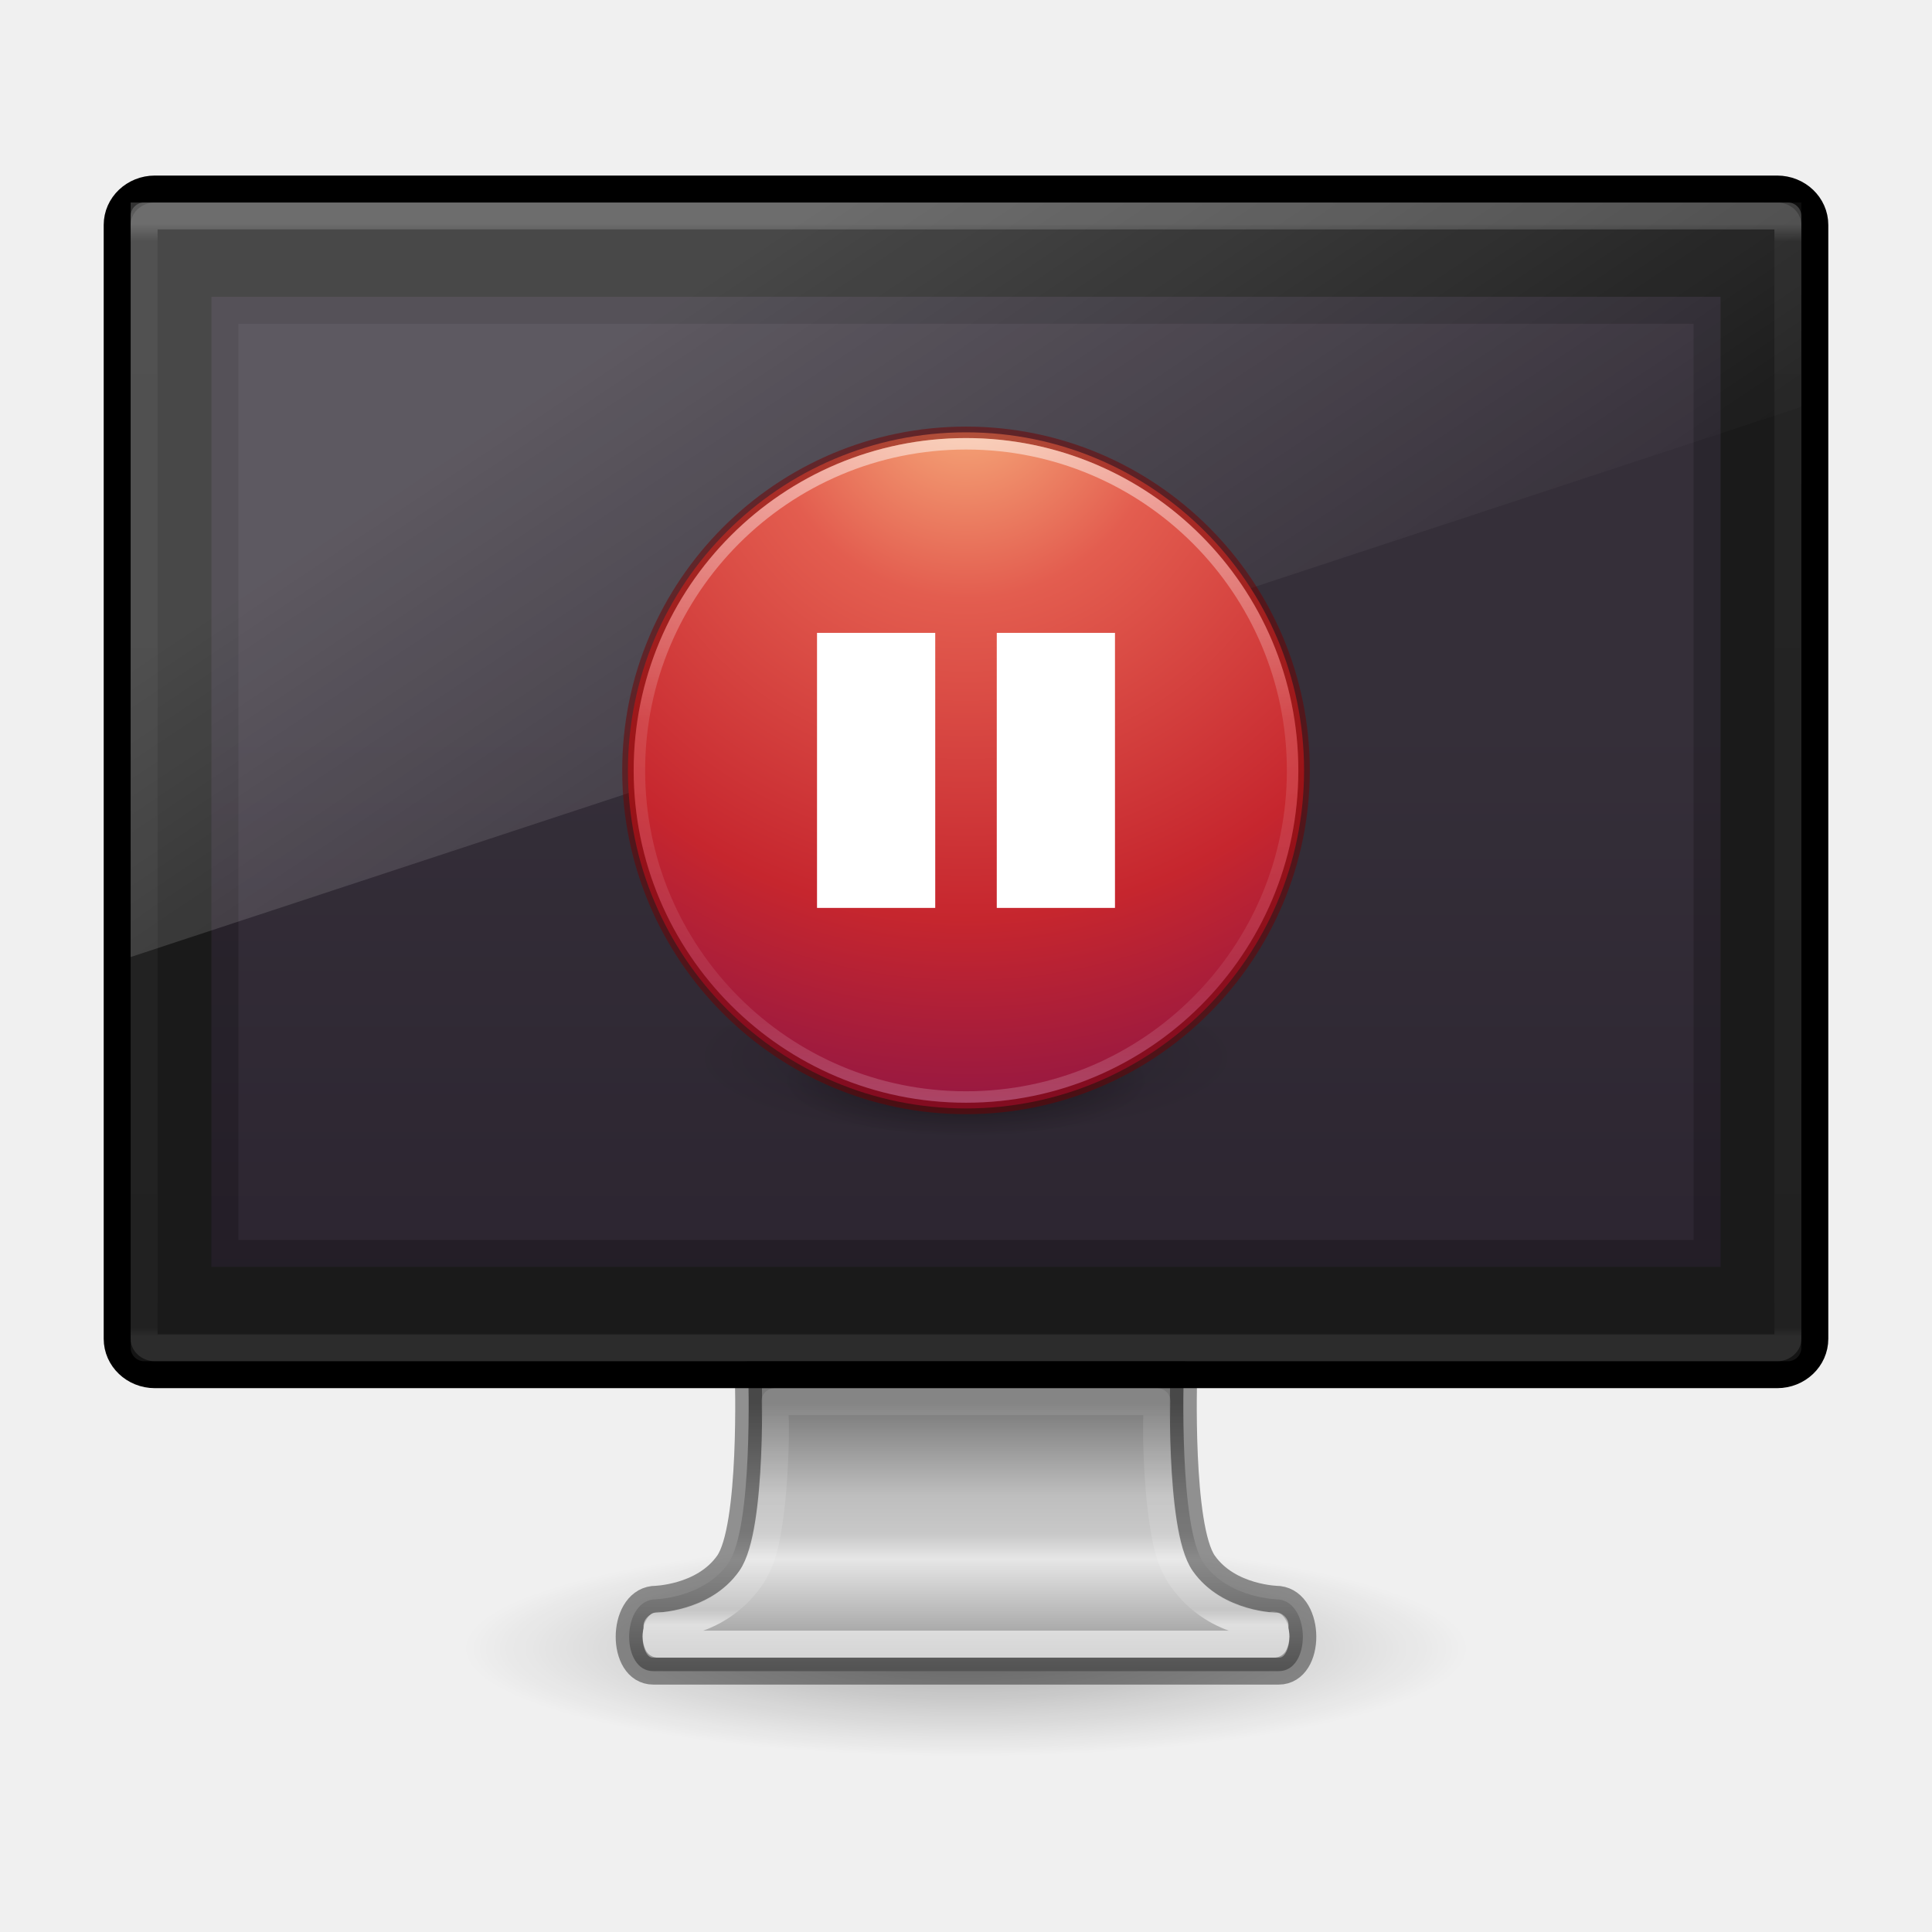
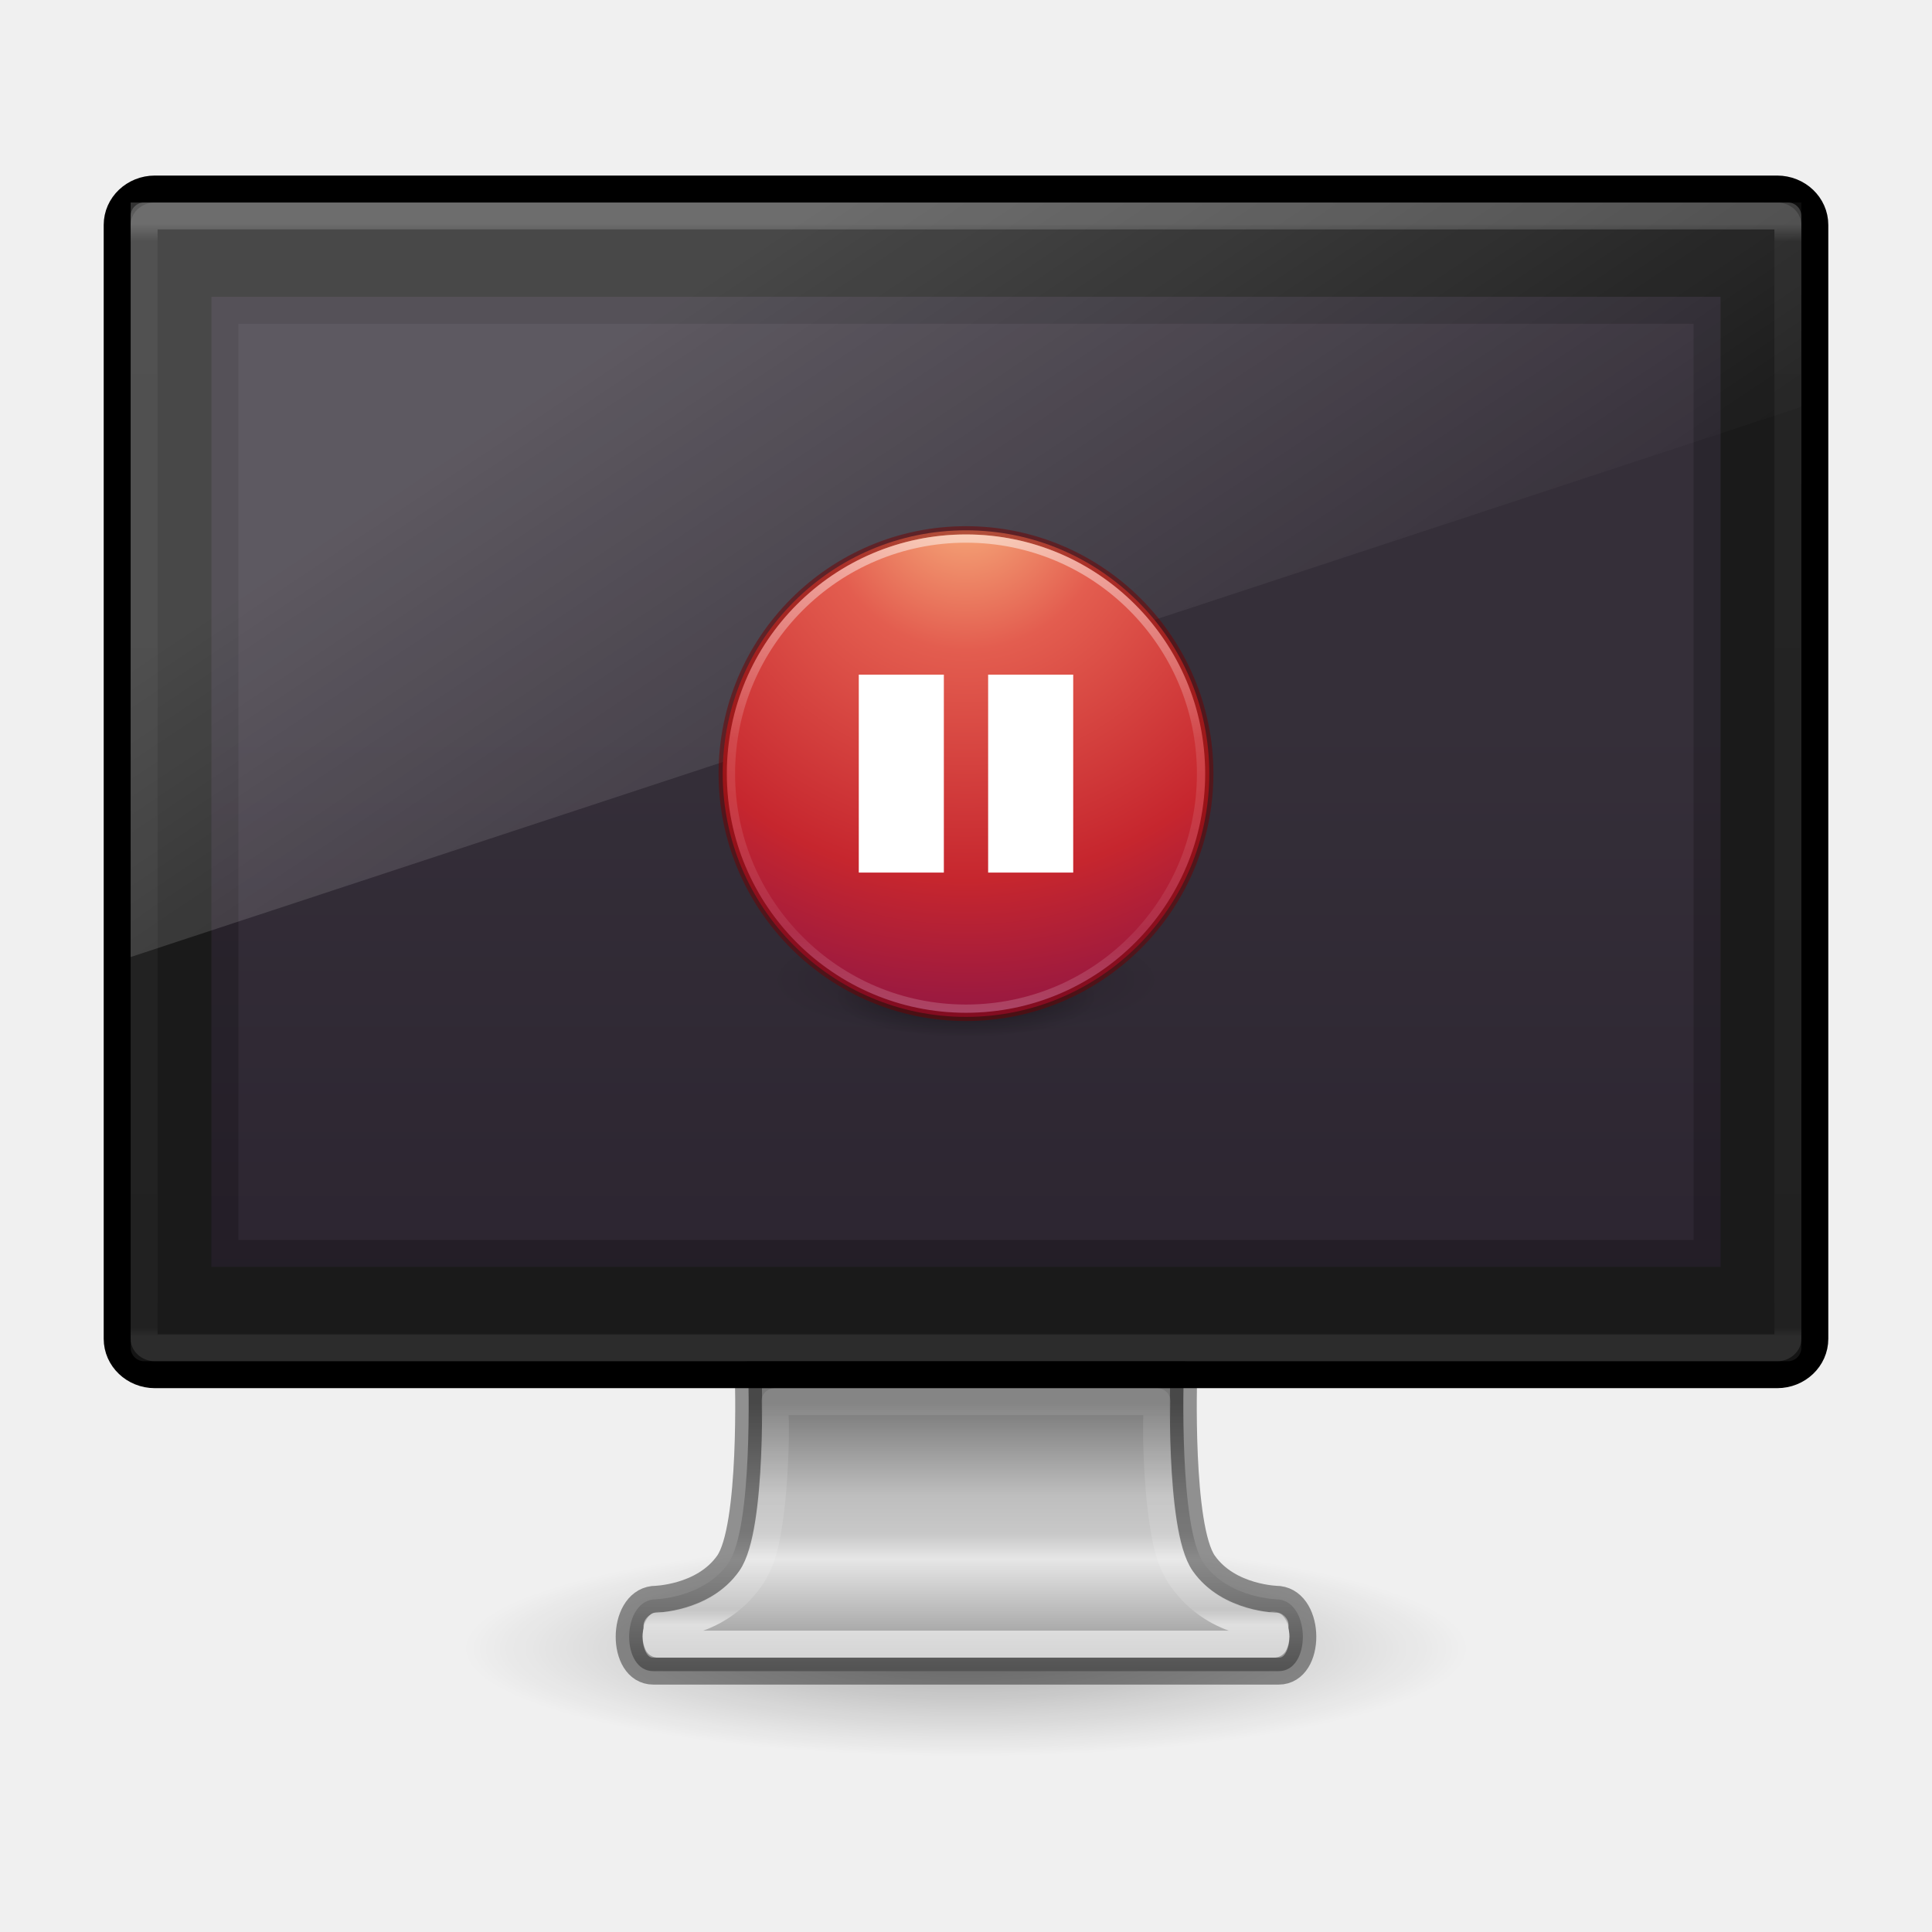
<svg xmlns="http://www.w3.org/2000/svg" xmlns:xlink="http://www.w3.org/1999/xlink" version="1.1" id="svg4220" viewBox="0 0 45 45" height="48" width="48">
  <defs id="defs4222">
    <linearGradient gradientTransform="translate(49.62074,10.99981)" gradientUnits="userSpaceOnUse" y2="42" x2="-19" y1="20" x1="-19" id="linearGradient5177" xlink:href="#linearGradient5171" />
    <linearGradient id="linearGradient5171">
-       <stop id="stop5173" offset="0" style="stop-color:#f8f8f8;stop-opacity:1" />
-       <stop id="stop5175" offset="1" style="stop-color:#efeff0;stop-opacity:1" />
+       <stop id="stop5173" offset="0" style="stop-color:#f8f8f8" />
+       <stop id="stop5175" offset="1" style="stop-color:#efeff0" />
    </linearGradient>
    <linearGradient y2="42.438" x2="40.29" y1="5.525" x1="40.29" gradientTransform="matrix(1.486486,0,0,0.7567568,-3.675679,23.33785)" gradientUnits="userSpaceOnUse" id="linearGradient4088" xlink:href="#linearGradient3462" />
    <linearGradient id="linearGradient3462">
-       <stop offset="0" style="stop-color:#ffffff;stop-opacity:1" id="stop3464" />
+       <stop offset="0" style="stop-color:#ffffff" id="stop3464" />
      <stop offset="0.035" style="stop-color:#ffffff;stop-opacity:0.235" id="stop3466" />
      <stop offset="0.964" style="stop-color:#ffffff;stop-opacity:0.157" id="stop3468" />
      <stop offset="1" style="stop-color:#ffffff;stop-opacity:0.392" id="stop3470" />
    </linearGradient>
    <linearGradient gradientTransform="matrix(1.266667,0,0,0.8333333,1.6,19.41669)" gradientUnits="userSpaceOnUse" y2="61.172" x2="24.726" y1="7.879" x1="24.726" id="linearGradient4534" xlink:href="#radialGradient4536" />
    <radialGradient gradientTransform="matrix(0,1.231648,-1.625754,0,18.48697,-28.72198)" gradientUnits="userSpaceOnUse" id="radialGradient4536" r="20.397" cy="3.99" cx="23.896">
-       <stop offset="0" style="stop-color:#ffffff;stop-opacity:1" id="stop4538" />
-       <stop offset="0.066" style="stop-color:#dddddd;stop-opacity:1" id="stop4540" />
-       <stop offset="0.661" style="stop-color:#abacae;stop-opacity:1" id="stop4542" />
-       <stop offset="1" style="stop-color:#89898b;stop-opacity:1" id="stop4544" />
+       <stop offset="0" style="stop-color:#ffffff" id="stop4538" />
+       <stop offset="0.066" style="stop-color:#dddddd" id="stop4540" />
+       <stop offset="0.661" style="stop-color:#abacae" id="stop4542" />
+       <stop offset="1" style="stop-color:#89898b" id="stop4544" />
    </radialGradient>
    <linearGradient x1="302.857" y1="366.648" x2="302.857" y2="609.505" id="linearGradient19619" xlink:href="#linearGradient5048" gradientUnits="userSpaceOnUse" gradientTransform="matrix(0.08449704,0,0,0.01235294,-6.539646,38.47082)" />
    <linearGradient id="linearGradient5048">
      <stop id="stop5050" style="stop-color:#000000;stop-opacity:0" offset="0" />
-       <stop id="stop5056" style="stop-color:#000000;stop-opacity:1" offset="0.5" />
+       <stop id="stop5056" style="stop-color:#000000" offset="0.5" />
      <stop id="stop5052" style="stop-color:#000000;stop-opacity:0" offset="1" />
    </linearGradient>
    <radialGradient cx="605.714" cy="486.648" r="117.143" fx="605.714" fy="486.648" id="radialGradient19616" xlink:href="#linearGradient5060" gradientUnits="userSpaceOnUse" gradientTransform="matrix(-0.0289166,0,0,0.01235294,21.02689,38.47085)" />
    <linearGradient id="linearGradient5060">
-       <stop id="stop5062" style="stop-color:#000000;stop-opacity:1" offset="0" />
+       <stop id="stop5062" style="stop-color:#000000" offset="0" />
      <stop id="stop5064" style="stop-color:#000000;stop-opacity:0" offset="1" />
    </linearGradient>
    <radialGradient cx="605.714" cy="486.648" r="117.143" fx="605.714" fy="486.648" id="radialGradient19613" xlink:href="#linearGradient5060" gradientUnits="userSpaceOnUse" gradientTransform="matrix(0.02891661,0,0,0.01235294,26.9731,38.47085)" />
    <linearGradient gradientTransform="translate(54.62055,10.99981)" gradientUnits="userSpaceOnUse" y2="42" x2="-19" y1="20" x1="-19" id="linearGradient5177-3" xlink:href="#linearGradient5171" />
    <linearGradient id="linearGradient4806">
-       <stop offset="0" style="stop-color:#ffffff;stop-opacity:1" id="stop4808" />
+       <stop offset="0" style="stop-color:#ffffff" id="stop4808" />
      <stop offset="0.424" style="stop-color:#ffffff;stop-opacity:0.235" id="stop4810" />
      <stop offset="0.821" style="stop-color:#ffffff;stop-opacity:0.157" id="stop4812" />
      <stop offset="1" style="stop-color:#ffffff;stop-opacity:0.392" id="stop4814" />
    </linearGradient>
    <linearGradient id="linearGradient3957-2">
-       <stop id="stop3959-62" style="stop-color:#ffffff;stop-opacity:1" offset="0" />
-       <stop id="stop3961-5" style="stop-color:#c1c1c1;stop-opacity:1" offset="1" />
+       <stop id="stop3959-62" style="stop-color:#ffffff" offset="0" />
+       <stop id="stop3961-5" style="stop-color:#c1c1c1" offset="1" />
    </linearGradient>
    <linearGradient id="linearGradient2867-449-88-871-390-598-476-591-434-148-57-177-3-8">
-       <stop id="stop3750-8-9" style="stop-color:#90dbec;stop-opacity:1" offset="0" />
-       <stop id="stop3752-3-2" style="stop-color:#42baea;stop-opacity:1" offset="0.262" />
-       <stop id="stop3754-7-2" style="stop-color:#3689e6;stop-opacity:1" offset="0.705" />
-       <stop id="stop3756-9-3" style="stop-color:#2b63a0;stop-opacity:1" offset="1" />
+       <stop id="stop3750-8-9" style="stop-color:#90dbec" offset="0" />
+       <stop id="stop3752-3-2" style="stop-color:#42baea" offset="0.262" />
+       <stop id="stop3754-7-2" style="stop-color:#3689e6" offset="0.705" />
+       <stop id="stop3756-9-3" style="stop-color:#2b63a0" offset="1" />
    </linearGradient>
    <linearGradient id="linearGradient4168">
-       <stop id="stop4170" style="stop-color:#f8b17e;stop-opacity:1" offset="0" />
-       <stop id="stop4172" style="stop-color:#e35d4f;stop-opacity:1" offset="0.232" />
-       <stop id="stop4174" style="stop-color:#c6262e;stop-opacity:1" offset="0.591" />
-       <stop id="stop4176" style="stop-color:#690b54;stop-opacity:1" offset="1" />
+       <stop id="stop4170" style="stop-color:#f8b17e" offset="0" />
+       <stop id="stop4172" style="stop-color:#e35d4f" offset="0.232" />
+       <stop id="stop4174" style="stop-color:#c6262e" offset="0.591" />
+       <stop id="stop4176" style="stop-color:#690b54" offset="1" />
    </linearGradient>
    <linearGradient y2="40.496" x2="71.204" y1="15.369" x1="71.204" gradientTransform="matrix(2.326875,0,0,2.326875,-135.9447,-32.84278)" gradientUnits="userSpaceOnUse" id="linearGradient3293" xlink:href="#linearGradient4806" />
    <radialGradient r="62.769" fy="185.297" fx="99.189" cy="185.297" cx="99.189" gradientTransform="matrix(0.3823536,7.5555777e-8,-1.8372241e-8,0.1115198,-5.925427,36.33585)" gradientUnits="userSpaceOnUse" id="radialGradient3300" xlink:href="#linearGradient5060" />
    <linearGradient y2="26" x2="24" y1="22" x1="24" gradientTransform="translate(8.000005,8.000003)" gradientUnits="userSpaceOnUse" id="linearGradient4131" xlink:href="#linearGradient3957-2" />
    <linearGradient y2="27.344" x2="22.806" y1="25.434" x1="21.014" gradientTransform="matrix(1.439024,0,0,1.439024,-2.536585,-2.536586)" gradientUnits="userSpaceOnUse" id="linearGradient4137" xlink:href="#linearGradient3957-2" />
    <linearGradient y2="22.986" x2="33.448" y1="15.149" x1="27.925" gradientTransform="matrix(1.439024,0,0,1.439024,-2.536585,-2.536586)" gradientUnits="userSpaceOnUse" id="linearGradient4140" xlink:href="#linearGradient4168" />
    <radialGradient r="20" fy="8.45" fx="5.202" cy="8.45" cx="5.202" gradientTransform="matrix(-8.4508511e-6,3.889044,-3.804016,-8.371941e-6,64.14325,-21.22901)" gradientUnits="userSpaceOnUse" id="radialGradient4145" xlink:href="#linearGradient4168" />
    <linearGradient y2="56.572" x2="90.944" y1="16.592" x1="90.944" gradientTransform="matrix(0.7817061,0,0,0.7758076,-38.19925,6.919108)" gradientUnits="userSpaceOnUse" id="linearGradient3124-5" xlink:href="#linearGradient5803-2-7-6" />
    <linearGradient id="linearGradient5803-2-7-6">
-       <stop id="stop5805-3-6-9" style="stop-color:#fffdf3;stop-opacity:1" offset="0" />
-       <stop id="stop5807-0-0-0" style="stop-color:#fbebeb;stop-opacity:1" offset="1" />
+       <stop id="stop5805-3-6-9" style="stop-color:#fffdf3" offset="0" />
+       <stop id="stop5807-0-0-0" style="stop-color:#fbebeb" offset="1" />
    </linearGradient>
    <linearGradient x1="71.204" y1="6.238" x2="71.204" y2="44.341" id="linearGradient3288" xlink:href="#linearGradient4011" gradientUnits="userSpaceOnUse" gradientTransform="matrix(1.324324,0,0,1.324324,27.00156,-16.0821)" />
    <linearGradient id="linearGradient4011">
-       <stop id="stop4013" style="stop-color:#ffffff;stop-opacity:1" offset="0" />
+       <stop id="stop4013" style="stop-color:#ffffff" offset="0" />
      <stop id="stop4015" style="stop-color:#ffffff;stop-opacity:0.235" offset="0.508" />
      <stop id="stop4017" style="stop-color:#ffffff;stop-opacity:0.157" offset="0.835" />
      <stop id="stop4019" style="stop-color:#ffffff;stop-opacity:0.392" offset="1" />
    </linearGradient>
    <radialGradient r="20.397" fy="4.038" fx="21.995" cy="4.038" cx="21.995" gradientTransform="matrix(0,3.621583,-4.780425,0,141.0739,-95.57386)" gradientUnits="userSpaceOnUse" id="radialGradient3022" xlink:href="#linearGradient3242" />
    <linearGradient id="linearGradient3242">
-       <stop id="stop3244" style="stop-color:#f8b17e;stop-opacity:1" offset="0" />
-       <stop id="stop3246" style="stop-color:#e35d4f;stop-opacity:1" offset="0.262" />
-       <stop id="stop3248" style="stop-color:#c6262e;stop-opacity:1" offset="0.661" />
-       <stop id="stop3250" style="stop-color:#690b54;stop-opacity:1" offset="1" />
+       <stop id="stop3244" style="stop-color:#f8b17e" offset="0" />
+       <stop id="stop3246" style="stop-color:#e35d4f" offset="0.262" />
+       <stop id="stop3248" style="stop-color:#c6262e" offset="0.661" />
+       <stop id="stop3250" style="stop-color:#690b54" offset="1" />
    </linearGradient>
    <radialGradient r="62.769" fy="185.297" fx="99.189" cy="185.297" cx="99.189" gradientTransform="matrix(0.3823536,7.5555777e-8,-1.8372241e-8,0.1115198,-5.925427,36.33585)" gradientUnits="userSpaceOnUse" id="radialGradient3300-1" xlink:href="#linearGradient5060" />
    <linearGradient gradientUnits="userSpaceOnUse" xlink:href="#linearGradient5060" id="linearGradient3951" y2="37.315" x2="40" y1="31.082" x1="40" gradientTransform="translate(0.759145,-2.148232)" />
    <radialGradient cx="6.703" cy="73.616" r="7.228" fx="6.703" fy="73.616" id="radialGradient2456" xlink:href="#linearGradient5060" gradientUnits="userSpaceOnUse" gradientTransform="matrix(2.582401,0,0,0.5533716,14.69091,17.92982)" />
    <linearGradient x1="361.106" y1="87.05" x2="361.106" y2="94.396" id="linearGradient2451" xlink:href="#linearGradient3912" gradientUnits="userSpaceOnUse" gradientTransform="matrix(1.311155,0,0,1.333703,-437.614,-66.53289)" />
    <linearGradient id="linearGradient3912">
-       <stop id="stop3914" style="stop-color:#787878;stop-opacity:1" offset="0" />
-       <stop id="stop3916" style="stop-color:#bebebe;stop-opacity:1" offset="0.35" />
-       <stop id="stop3918" style="stop-color:#c8c8c8;stop-opacity:1" offset="0.494" />
-       <stop id="stop3920" style="stop-color:#e6e6e6;stop-opacity:1" offset="0.589" />
-       <stop id="stop3922" style="stop-color:#8c8c8c;stop-opacity:1" offset="1" />
+       <stop id="stop3914" style="stop-color:#787878" offset="0" />
+       <stop id="stop3916" style="stop-color:#bebebe" offset="0.35" />
+       <stop id="stop3918" style="stop-color:#c8c8c8" offset="0.494" />
+       <stop id="stop3920" style="stop-color:#e6e6e6" offset="0.589" />
+       <stop id="stop3922" style="stop-color:#8c8c8c" offset="1" />
    </linearGradient>
    <linearGradient xlink:href="#outerBackgroundGradient-5-0" id="linearGradient3148" gradientUnits="userSpaceOnUse" gradientTransform="matrix(1.4,0,0,1.565217,2.599995,21.02178)" x1="15" y1="24.619" x2="15" y2="2" />
    <linearGradient id="outerBackgroundGradient-5-0">
-       <stop id="stop3864-8-6-4" offset="0" style="stop-color:#261e2b;stop-opacity:1;" />
-       <stop id="stop3866-9-1-86" offset="1" style="stop-color:#352f39;stop-opacity:1;" />
+       <stop id="stop3864-8-6-4" offset="0" style="stop-color:#261e2b" />
+       <stop id="stop3866-9-1-86" offset="1" style="stop-color:#352f39" />
    </linearGradient>
    <linearGradient xlink:href="#linearGradient4084" id="linearGradient3144" gradientUnits="userSpaceOnUse" gradientTransform="matrix(1.648649,0,0,1.135135,-7.56758,-0.7432308)" x1="24" y1="5.753" x2="24" y2="42.121" />
    <linearGradient id="linearGradient4084">
-       <stop offset="0" style="stop-color:#ffffff;stop-opacity:1" id="stop4086" />
+       <stop offset="0" style="stop-color:#ffffff" id="stop4086" />
      <stop offset="0.016" style="stop-color:#ffffff;stop-opacity:0.235" id="stop4088" />
      <stop offset="0.993" style="stop-color:#ffffff;stop-opacity:0.157" id="stop4090" />
      <stop offset="1" style="stop-color:#ffffff;stop-opacity:0.392" id="stop4092" />
    </linearGradient>
    <linearGradient xlink:href="#linearGradient3880" id="linearGradient3141" gradientUnits="userSpaceOnUse" gradientTransform="matrix(1.55,0,0,1.555555,-0.5500058,17.44445)" x1="10" y1="-3" x2="20" y2="12" />
    <linearGradient id="linearGradient3880">
-       <stop id="stop3883" offset="0" style="stop-color:#ffffff;stop-opacity:1;" />
-       <stop id="stop3885" offset="1" style="stop-color:#ffffff;stop-opacity:0;" />
+       <stop id="stop3883" offset="0" style="stop-color:#ffffff" />
+       <stop id="stop3885" offset="1" style="stop-color:#ffffff;stop-opacity:0" />
    </linearGradient>
    <linearGradient xlink:href="#linearGradient4054-5" id="linearGradient3152-7" gradientUnits="userSpaceOnUse" gradientTransform="matrix(1.216216,0,0,0.8378379,2.666359,14.97738)" x1="25.005" y1="51.076" x2="25.005" y2="40.265" />
    <linearGradient id="linearGradient4054-5">
-       <stop offset="0" style="stop-color:#ffffff;stop-opacity:1" id="stop4056-0" />
+       <stop offset="0" style="stop-color:#ffffff" id="stop4056-0" />
      <stop offset="0.063" style="stop-color:#ffffff;stop-opacity:0.235" id="stop4058-4" />
      <stop offset="0.969" style="stop-color:#ffffff;stop-opacity:0.157" id="stop4060-4" />
      <stop offset="1" style="stop-color:#ffffff;stop-opacity:0.392" id="stop4062-0" />
    </linearGradient>
-     <radialGradient xlink:href="#linearGradient5060" id="radialGradient4444" gradientUnits="userSpaceOnUse" gradientTransform="matrix(0.3823536,7.5555777e-8,-1.8372241e-8,0.1115198,-5.925427,36.33585)" cx="99.189" cy="185.297" fx="99.189" fy="185.297" r="62.769" />
-     <radialGradient xlink:href="#linearGradient5060" id="radialGradient4446" gradientUnits="userSpaceOnUse" gradientTransform="matrix(0.2549024,5.3967361e-8,-1.2248161e-8,0.07965545,6.716382,44.24067)" cx="99.189" cy="185.297" fx="99.189" fy="185.297" r="62.769" />
-     <radialGradient xlink:href="#linearGradient4168" id="radialGradient4448" gradientUnits="userSpaceOnUse" gradientTransform="matrix(-8.4508511e-6,3.889044,-3.804016,-8.371941e-6,64.14325,-21.22901)" cx="5.202" cy="8.45" fx="5.202" fy="8.45" r="20" />
-     <linearGradient xlink:href="#linearGradient4806" id="linearGradient4450" gradientUnits="userSpaceOnUse" gradientTransform="matrix(2.326875,0,0,2.326875,-135.9448,-32.84278)" x1="71.204" y1="15.369" x2="71.204" y2="40.496" />
+     <radialGradient xlink:href="#linearGradient5060" id="radialGradient4444" gradientUnits="userSpaceOnUse" gradientTransform="matrix(0.38235,7.5556e-8,-1.8372e-8,0.11152,-5.9254,36.336)" cx="99.189" cy="185.297" fx="99.189" fy="185.297" r="62.769" />
+     <radialGradient xlink:href="#linearGradient5060" id="radialGradient4446" gradientUnits="userSpaceOnUse" gradientTransform="matrix(0.2549,5.3967e-8,-1.2248e-8,0.07966,6.7164,44.241)" cx="99.189" cy="185.297" fx="99.189" fy="185.297" r="62.769" />
+     <radialGradient xlink:href="#linearGradient4168" id="radialGradient4448" gradientUnits="userSpaceOnUse" gradientTransform="matrix(-8.4509e-6,3.889,-3.804,-8.3719e-6,64.143,-21.229)" cx="5.202" cy="8.45" fx="5.202" fy="8.45" r="20" />
+     <linearGradient xlink:href="#linearGradient4806" id="linearGradient4450" gradientUnits="userSpaceOnUse" gradientTransform="matrix(2.3269,0,0,2.3269,-135.94,-32.843)" x1="71.204" y1="15.369" x2="71.204" y2="40.496" />
    <linearGradient id="linearGradient4223">
-       <stop id="stop4225" style="stop-color:#ffffff;stop-opacity:1" offset="0" />
+       <stop id="stop4225" style="stop-color:#ffffff" offset="0" />
      <stop id="stop4227" style="stop-color:#ffffff;stop-opacity:0.235" offset="0" />
      <stop id="stop4229" style="stop-color:#ffffff;stop-opacity:0.157" offset="1" />
      <stop id="stop4231" style="stop-color:#ffffff;stop-opacity:0.392" offset="1" />
    </linearGradient>
    <linearGradient id="linearGradient4382">
-       <stop id="stop4384" style="stop-color:#64baff;stop-opacity:1" offset="0" />
-       <stop id="stop4386" style="stop-color:#3689e6;stop-opacity:1" offset="1" />
+       <stop id="stop4384" style="stop-color:#64baff" offset="0" />
+       <stop id="stop4386" style="stop-color:#3689e6" offset="1" />
    </linearGradient>
    <linearGradient y2="40.58" x2="20.094" y1="17.822" x1="20.094" gradientTransform="matrix(1.849573,0,0,1.669761,-24.90141,-24.7593)" gradientUnits="userSpaceOnUse" id="linearGradient4217" xlink:href="#linearGradient4223" />
    <linearGradient y2="3240.323" x2="2035.165" y1="3207.192" x1="2035.165" gradientTransform="matrix(1.609876,0,0,1.233557,-3256.746,-3952.655)" gradientUnits="userSpaceOnUse" id="linearGradient4219" xlink:href="#linearGradient4382" />
  </defs>
  <g transform="matrix(0.6276478,0,0,0.6276478,2.415268,1.578378)" id="g4177">
-     <path style="display:inline;overflow:visible;visibility:visible;opacity:0.3;fill:url(#radialGradient2456);fill-opacity:1;fill-rule:nonzero;stroke:none;stroke-width:0.8;marker:none" id="path2589" d="m 50.667,58.667 c 0,2.209 -8.357,4 -18.667,4 -10.309,0 -18.667,-1.791 -18.667,-4 0,-2.209 8.357,-4 18.667,-4 10.309,0 18.667,1.791 18.667,4 l 0,0 z" />
-     <path style="display:inline;overflow:visible;visibility:visible;fill:url(#linearGradient2451);fill-opacity:1;fill-rule:nonzero;stroke:none;stroke-width:0.998;stroke-linecap:round;stroke-linejoin:round;stroke-miterlimit:4;stroke-dasharray:none;stroke-dashoffset:0.5;stroke-opacity:1;marker:none;enable-background:new" id="rect1789" d="m 23.92,48.499 c 0,0 0.187,5.678 -0.744,7.001 -0.93,1.323 -2.782,1.339 -2.782,1.339 -1.188,0.139 -1.198,2.662 0,2.662 l 23.212,0 c 1.198,0 1.188,-2.524 0,-2.662 0,0 -1.851,-0.015 -2.782,-1.339 -0.93,-1.323 -0.744,-7.001 -0.744,-7.001 l -16.16,0 0,0 z" />
-     <rect style="fill:#1a1a1a;fill-opacity:1;stroke:#000000;stroke-width:1;stroke-linecap:round;stroke-linejoin:round;stroke-miterlimit:4;stroke-dasharray:none;stroke-dashoffset:0.5;stroke-opacity:1" id="rect2722" y="4.5" x="0.5" ry="1.333" rx="1.4" height="44" width="63" />
-     <path id="rect2722-0" d="m 4,8.5 56,0 0,36 -56,0 z" style="display:inline;fill:url(#linearGradient3148);fill-opacity:1;stroke:none" />
-     <path id="path3942" d="m 4,8.5 0,36 56,0 0,-36 -56,0 z m 1,1 54,0 0,34 -54,0 0,-34 z" style="display:inline;opacity:0.2;fill:#000000;fill-opacity:1;stroke:none" />
-     <rect style="opacity:0.2;fill:none;stroke:url(#linearGradient3144);stroke-width:1;stroke-linecap:round;stroke-linejoin:round;stroke-miterlimit:4;stroke-dasharray:none;stroke-dashoffset:0;stroke-opacity:1" id="rect6741" y="5.5" x="1.5" ry="0" rx="0" height="42" width="61" />
-     <path id="rect3872" d="M 1,5 1,33 63,12.583 63,5 Z" style="display:inline;opacity:0.2;fill:url(#linearGradient3141);fill-opacity:1;stroke:none" />
-     <path style="color:#000000;display:inline;overflow:visible;visibility:visible;opacity:0.4;fill:none;fill-opacity:1;fill-rule:nonzero;stroke:#000000;stroke-width:0.998;stroke-linecap:round;stroke-linejoin:round;stroke-miterlimit:4;stroke-dasharray:none;stroke-dashoffset:0.5;stroke-opacity:1;marker:none;enable-background:new" id="rect1789-9" d="m 23.92,48.499 c 0,0 0.187,5.678 -0.744,7.001 -0.93,1.323 -2.782,1.339 -2.782,1.339 -1.188,0.139 -1.198,2.662 0,2.662 l 23.212,0 c 1.198,0 1.188,-2.524 0,-2.662 0,0 -1.851,-0.015 -2.782,-1.339 -0.93,-1.323 -0.744,-7.001 -0.744,-7.001 l -16.16,0 0,0 z" />
-     <path d="m 24.906,49.5 c 0.011,0.552 0.043,0.95 0,2.031 C 24.874,52.347 24.808,53.221 24.688,54 24.567,54.779 24.436,55.443 24,56.062 c -1.194,1.698 -3.116,1.749 -3.406,1.75 -0.035,0.061 -0.093,0.236 -0.094,0.406 -2.61e-4,0.137 0.041,0.224 0.062,0.281 l 22.875,0 C 43.46,58.443 43.5,58.356 43.5,58.219 43.5,58.049 43.442,57.873 43.406,57.812 43.116,57.811 41.194,57.76 40,56.062 39.564,55.443 39.433,54.779 39.312,54 c -0.12,-0.779 -0.186,-1.653 -0.219,-2.469 -0.043,-1.081 -0.011,-1.479 0,-2.031 l -14.188,0 z m 18.5,8.312 c -0.035,-0.06 0.014,0.026 0.062,0.031 l 0,-0.031 c -0.005,3.2e-5 -0.055,2.9e-5 -0.062,0 z m -22.812,0 c -0.007,2.9e-5 -0.057,3.2e-5 -0.062,0 -3.58e-4,-2e-6 3.46e-4,0.031 0,0.031 0.048,-0.006 0.098,-0.092 0.062,-0.031 z" id="path4043" style="color:#000000;display:inline;overflow:visible;visibility:visible;opacity:0.6;fill:none;stroke:url(#linearGradient3152-7);stroke-width:1;stroke-linecap:round;stroke-linejoin:round;stroke-miterlimit:4;stroke-dasharray:none;stroke-dashoffset:0;stroke-opacity:1;marker:none;enable-background:accumulate" />
+     <path style="opacity:0.3;fill:url(#radialGradient2456);stroke-width:0.8" id="path2589" d="m 50.667,58.667 c 0,2.209 -8.357,4 -18.667,4 -10.309,0 -18.667,-1.791 -18.667,-4 0,-2.209 8.357,-4 18.667,-4 10.309,0 18.667,1.791 18.667,4 l 0,0 z" />
+     <path style="fill:url(#linearGradient2451);stroke-width:0.998;stroke-linecap:round;stroke-linejoin:round;stroke-dashoffset:0.5" id="rect1789" d="m 23.92,48.499 c 0,0 0.187,5.678 -0.744,7.001 -0.93,1.323 -2.782,1.339 -2.782,1.339 -1.188,0.139 -1.198,2.662 0,2.662 l 23.212,0 c 1.198,0 1.188,-2.524 0,-2.662 0,0 -1.851,-0.015 -2.782,-1.339 -0.93,-1.323 -0.744,-7.001 -0.744,-7.001 l -16.16,0 0,0 z" />
+     <rect style="fill:#1a1a1a;stroke:#000000;stroke-width:1;stroke-linecap:round;stroke-linejoin:round;stroke-dashoffset:0.5" id="rect2722" y="4.5" x="0.5" ry="1.333" rx="1.4" height="44" width="63" />
+     <path id="rect2722-0" d="m 4,8.5 56,0 0,36 -56,0 z" style="fill:url(#linearGradient3148)" />
+     <path id="path3942" d="m 4,8.5 0,36 56,0 0,-36 -56,0 z m 1,1 54,0 0,34 -54,0 0,-34 z" style="opacity:0.2;fill:#000000" />
+     <rect style="opacity:0.2;fill:none;stroke:url(#linearGradient3144);stroke-linecap:round;stroke-linejoin:round" id="rect6741" y="5.5" x="1.5" ry="0" rx="0" height="42" width="61" />
+     <path id="rect3872" d="M 1,5 1,33 63,12.583 63,5 Z" style="opacity:0.2;fill:url(#linearGradient3141)" />
+     <path style="color:#000000;opacity:0.4;fill:none;stroke:#000000;stroke-width:0.998;stroke-linecap:round;stroke-linejoin:round;stroke-dashoffset:0.5" id="rect1789-9" d="m 23.92,48.499 c 0,0 0.187,5.678 -0.744,7.001 -0.93,1.323 -2.782,1.339 -2.782,1.339 -1.188,0.139 -1.198,2.662 0,2.662 l 23.212,0 c 1.198,0 1.188,-2.524 0,-2.662 0,0 -1.851,-0.015 -2.782,-1.339 -0.93,-1.323 -0.744,-7.001 -0.744,-7.001 l -16.16,0 0,0 z" />
+     <path d="m 24.906,49.5 c 0.011,0.552 0.043,0.95 0,2.031 C 24.874,52.347 24.808,53.221 24.688,54 24.567,54.779 24.436,55.443 24,56.062 c -1.194,1.698 -3.116,1.749 -3.406,1.75 -0.035,0.061 -0.093,0.236 -0.094,0.406 -2.61e-4,0.137 0.041,0.224 0.062,0.281 l 22.875,0 C 43.46,58.443 43.5,58.356 43.5,58.219 43.5,58.049 43.442,57.873 43.406,57.812 43.116,57.811 41.194,57.76 40,56.062 39.564,55.443 39.433,54.779 39.312,54 c -0.12,-0.779 -0.186,-1.653 -0.219,-2.469 -0.043,-1.081 -0.011,-1.479 0,-2.031 l -14.188,0 z m 18.5,8.312 c -0.035,-0.06 0.014,0.026 0.062,0.031 l 0,-0.031 c -0.005,3.2e-5 -0.055,2.9e-5 -0.062,0 z m -22.812,0 c -0.007,2.9e-5 -0.057,3.2e-5 -0.062,0 -3.58e-4,-2e-6 3.46e-4,0.031 0,0.031 0.048,-0.006 0.098,-0.092 0.062,-0.031 z" id="path4043" style="color:#000000;opacity:0.6;fill:none;stroke:url(#linearGradient3152-7);stroke-linecap:round;stroke-linejoin:round" />
  </g>
-   <g transform="matrix(0.2669182,0,0,0.2669182,13.95862,9.402503)" id="g4424">
+   <g transform="matrix(0.19209,0,0,0.19209,16.353,11.872)" id="g4424">
    <g id="g4426">
-       <path d="m 56,57.002 a 24,6.999 0 1 1 -48,0 24,6.999 0 1 1 48,0 z" id="path4428" style="opacity:0.2;fill:url(#radialGradient4444);fill-opacity:1;stroke:none" />
-       <path style="opacity:0.4;fill:url(#radialGradient4446);fill-opacity:1;stroke:none" id="path4430" d="m 48,59.002 a 16,4.999 0 1 1 -32,0 16,4.999 0 1 1 32,0 z" />
+       <path d="m 56,57.002 a 24,6.999 0 1 1 -48,0 24,6.999 0 1 1 48,0 z" id="path4428" style="opacity:0.2;fill:url(#radialGradient4444)" />
+       <path style="opacity:0.4;fill:url(#radialGradient4446)" id="path4430" d="m 48,59.002 a 16,4.999 0 1 1 -32,0 16,4.999 0 1 1 32,0 z" />
    </g>
-     <path d="M 32,2.5 C 15.723,2.5 2.5,15.723 2.5,32 2.5,48.277 15.723,61.5 32,61.5 48.277,61.5 61.5,48.277 61.5,32 61.5,15.723 48.277,2.5 32,2.5 Z" id="path4432" style="color:#000000;display:inline;overflow:visible;visibility:visible;fill:url(#radialGradient4448);fill-opacity:1;fill-rule:nonzero;stroke:none;stroke-width:1;marker:none;enable-background:accumulate" />
-     <path style="color:#000000;display:inline;overflow:visible;visibility:visible;opacity:0.5;fill:#000000;fill-opacity:0;fill-rule:nonzero;stroke:#6f0000;stroke-width:1;stroke-linecap:round;stroke-linejoin:round;stroke-miterlimit:4;stroke-dasharray:none;stroke-dashoffset:0;stroke-opacity:1;marker:none;enable-background:accumulate" id="path4434" d="m 32,2.5 c -16.277,0 -29.5,13.223 -29.5,29.5 0,16.277 13.223,29.5 29.5,29.5 16.277,0 29.5,-13.223 29.5,-29.5 C 61.5,15.723 48.277,2.5 32,2.5 Z" />
-     <path style="color:#000000;display:inline;overflow:visible;visibility:visible;opacity:0.5;fill:none;stroke:url(#linearGradient4450);stroke-width:1;stroke-linecap:round;stroke-linejoin:round;stroke-miterlimit:4;stroke-dasharray:none;stroke-dashoffset:0;stroke-opacity:1;marker:none;enable-background:accumulate" id="path4436" d="m 60.5,32 c 0,15.74 -12.76,28.5 -28.5,28.5 -15.74,0 -28.5,-12.76 -28.5,-28.5 0,-15.74 12.76,-28.5 28.5,-28.5 15.74,0 28.5,12.76 28.5,28.5 z" />
-     <path style="color:#000000;display:inline;overflow:visible;visibility:visible;fill:#ffffff;fill-opacity:1;fill-rule:evenodd;stroke:none;stroke-width:1;marker:none;enable-background:accumulate" id="path4442" d="m 19,20 0,24 10.315,0 0,-24 z" />
-     <path d="m 34.685,20 0,24 10.315,0 0,-24 z" id="path4509" style="color:#000000;display:inline;overflow:visible;visibility:visible;fill:#ffffff;fill-opacity:1;fill-rule:evenodd;stroke:none;stroke-width:1;marker:none;enable-background:accumulate" />
+     <path d="M 32,2.5 C 15.723,2.5 2.5,15.723 2.5,32 2.5,48.277 15.723,61.5 32,61.5 48.277,61.5 61.5,48.277 61.5,32 61.5,15.723 48.277,2.5 32,2.5 Z" id="path4432" style="color:#000000;fill:url(#radialGradient4448)" />
+     <path style="color:#000000;opacity:0.5;fill:#000000;fill-opacity:0;stroke:#6f0000;stroke-linecap:round;stroke-linejoin:round" id="path4434" d="M 32,2.5 C 15.723,2.5 2.5,15.723 2.5,32 2.5,48.277 15.723,61.5 32,61.5 48.277,61.5 61.5,48.277 61.5,32 61.5,15.723 48.277,2.5 32,2.5 Z" />
+     <path style="color:#000000;opacity:0.5;fill:none;stroke:url(#linearGradient4450);stroke-linecap:round;stroke-linejoin:round" id="path4436" d="M 60.5,32 C 60.5,47.74 47.74,60.5 32,60.5 16.26,60.5 3.5,47.74 3.5,32 3.5,16.26 16.26,3.5 32,3.5 47.74,3.5 60.5,16.26 60.5,32 Z" />
+     <path style="color:#000000;fill:#ffffff;fill-rule:evenodd" id="path4442" d="m 19,20 0,24 10.315,0 0,-24 z" />
+     <path d="m 34.685,20 0,24 L 45,44 45,20 Z" id="path4509" style="color:#000000;fill:#ffffff;fill-rule:evenodd" />
  </g>
</svg>
